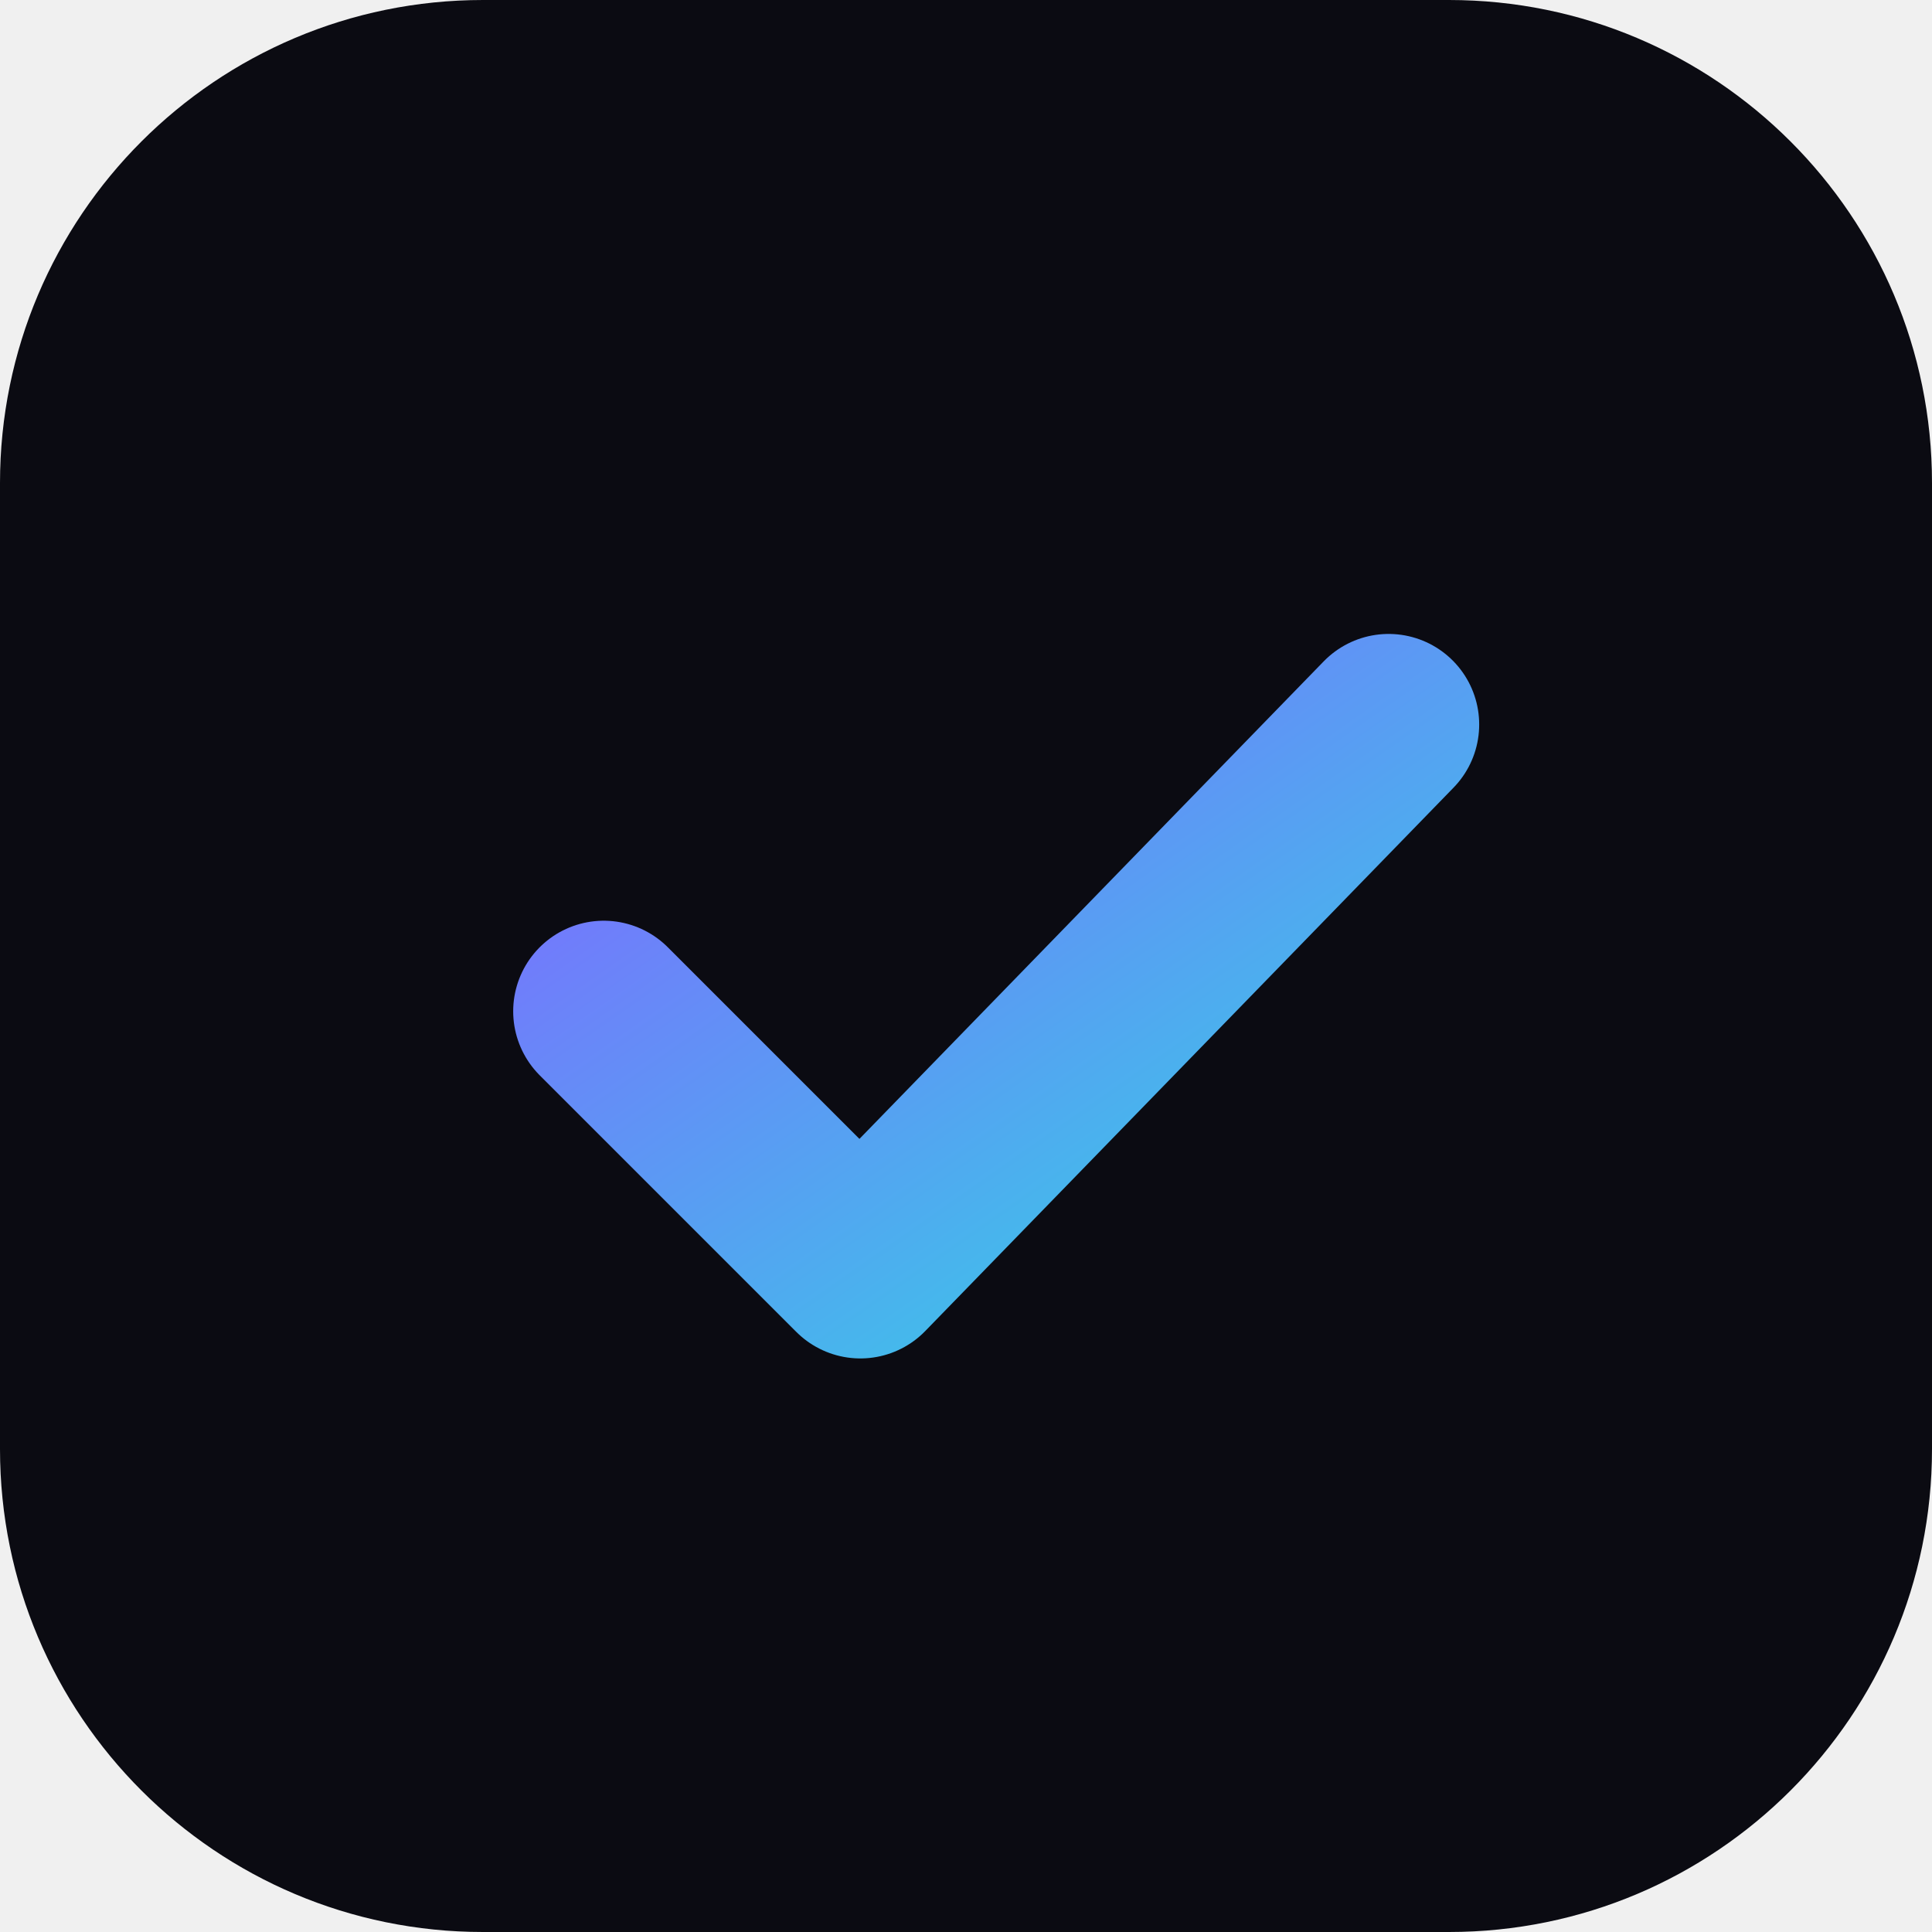
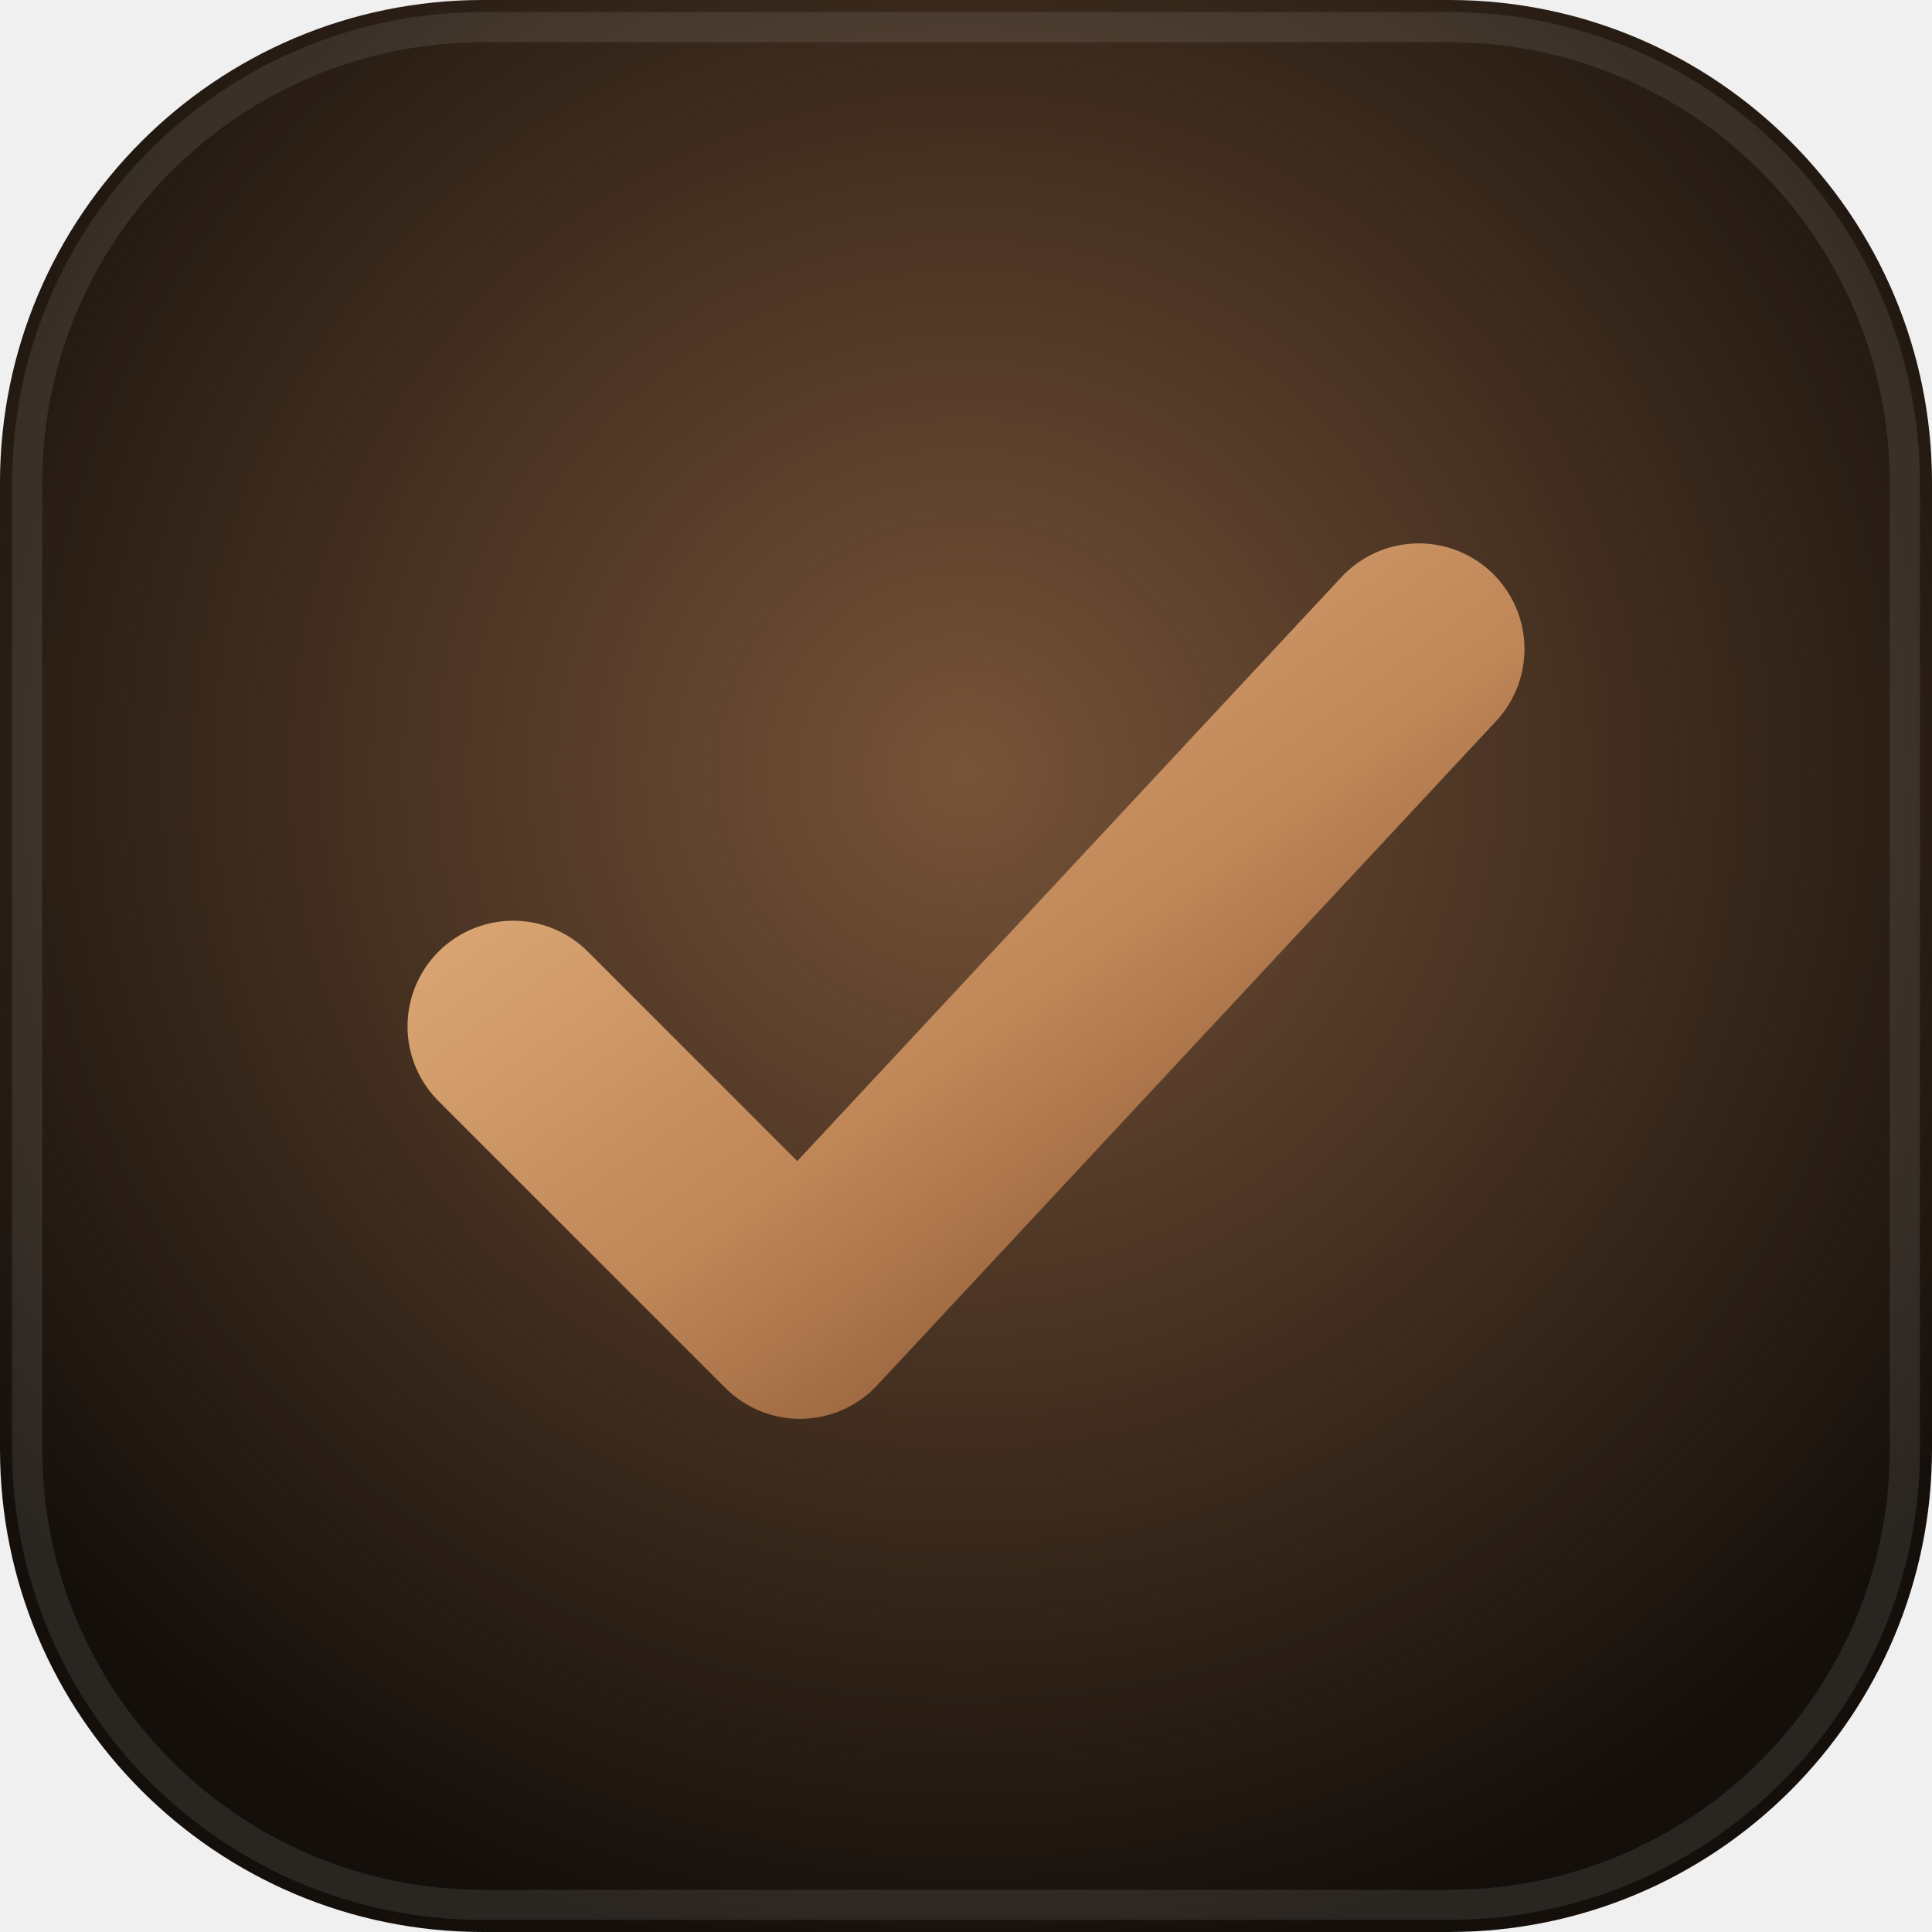
<svg xmlns="http://www.w3.org/2000/svg" viewBox="0 0 64 64">
  <defs>
-     <linearGradient id="g" x1="0" y1="0" x2="1" y2="1">
-       <stop offset="0" stop-color="#7c6cff" />
-       <stop offset="1" stop-color="#34d0e6" />
+     <linearGradient id="stroke" x1="0" y1="0" x2="1" y2="1">
+       <stop offset="0" stop-color="#e6b380" />
+       <stop offset="0.55" stop-color="#bf8657" />
+       <stop offset="1" stop-color="#7c4a2a" />
    </linearGradient>
+     <radialGradient id="glow" cx="0.5" cy="0.4" r="0.62">
+       <stop offset="0" stop-color="#c88a5c" stop-opacity="0.55" />
+       <stop offset="1" stop-color="#c88a5c" stop-opacity="0" />
+     </radialGradient>
  </defs>
-   <rect width="64" height="64" rx="16" fill="#0b0b12" />
-   <path d="M20 33.5l8.5 8.5L46 24" fill="none" stroke="url(#g)" stroke-width="6" stroke-linecap="round" stroke-linejoin="round" />
+   <rect width="64" height="64" rx="16" fill="#140f0b" />
+   <rect width="64" height="64" rx="16" fill="url(#glow)" />
+   <path d="M17 34l9.5 9.5L47 21.5" fill="none" stroke="url(#stroke)" stroke-width="7" stroke-linecap="round" stroke-linejoin="round" />
+   <rect x="0.9" y="0.9" width="62.2" height="62.2" rx="15.1" fill="none" stroke="#ffffff" stroke-opacity="0.09" />
</svg>
